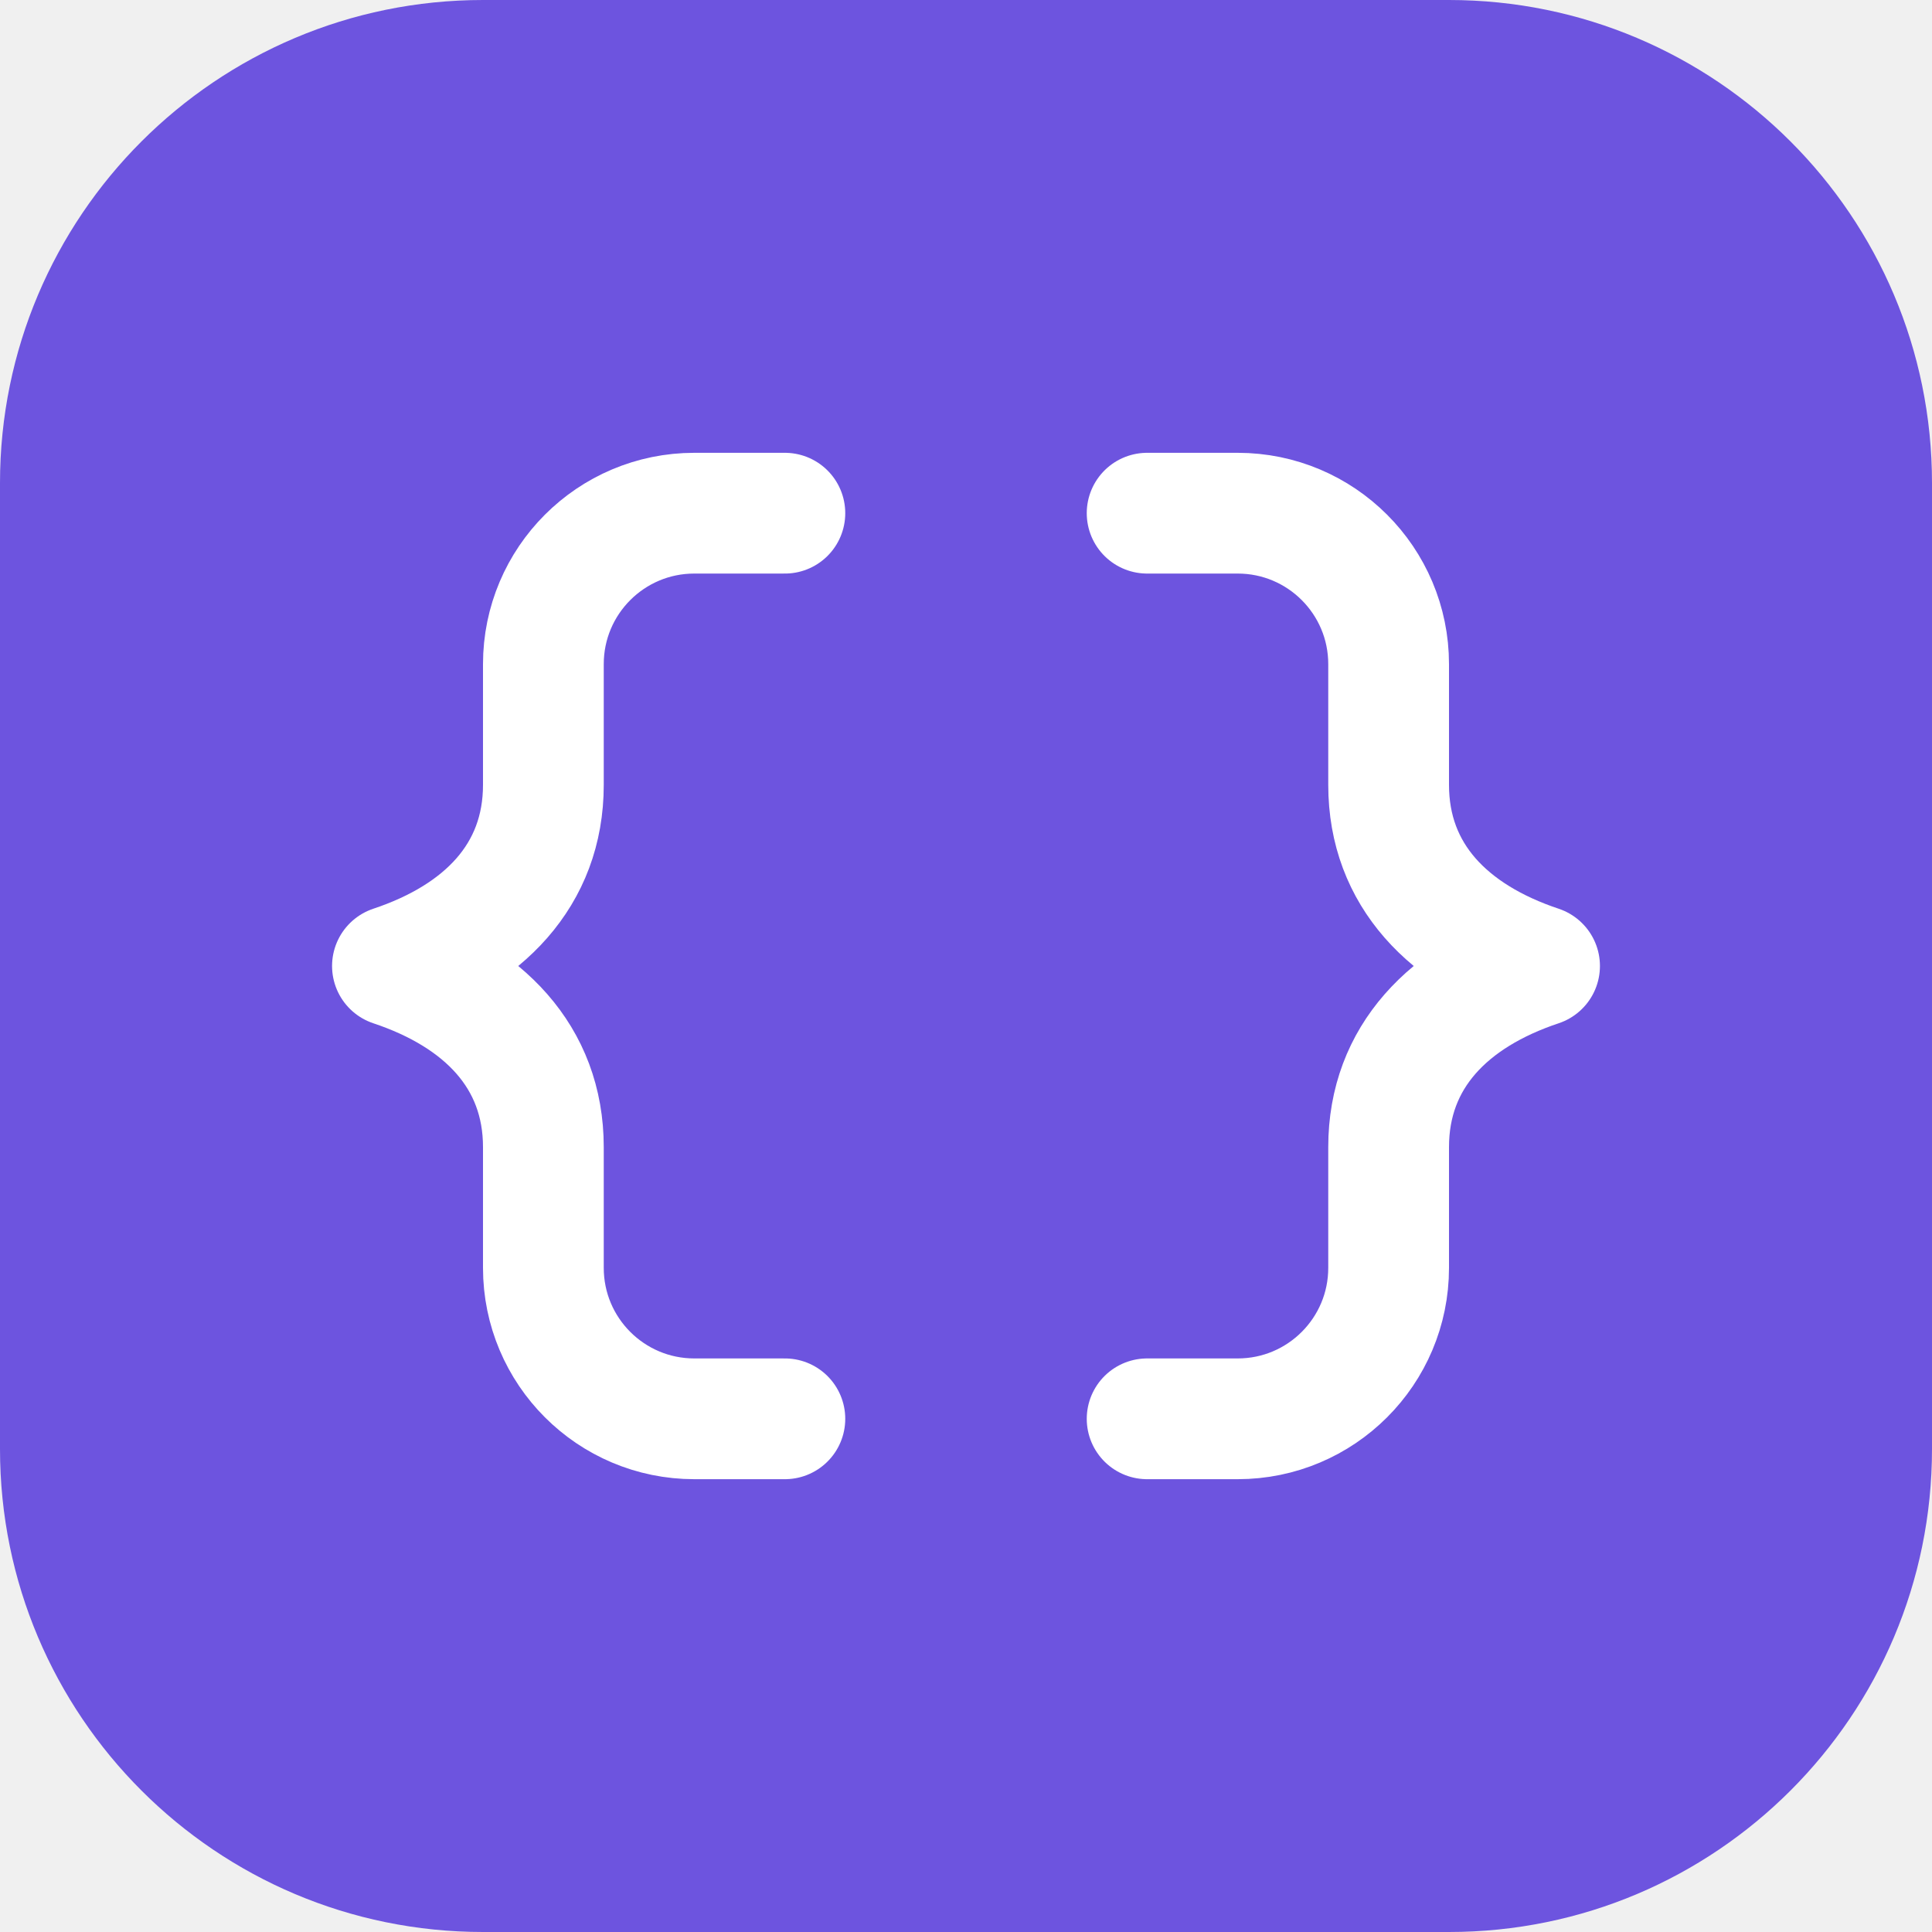
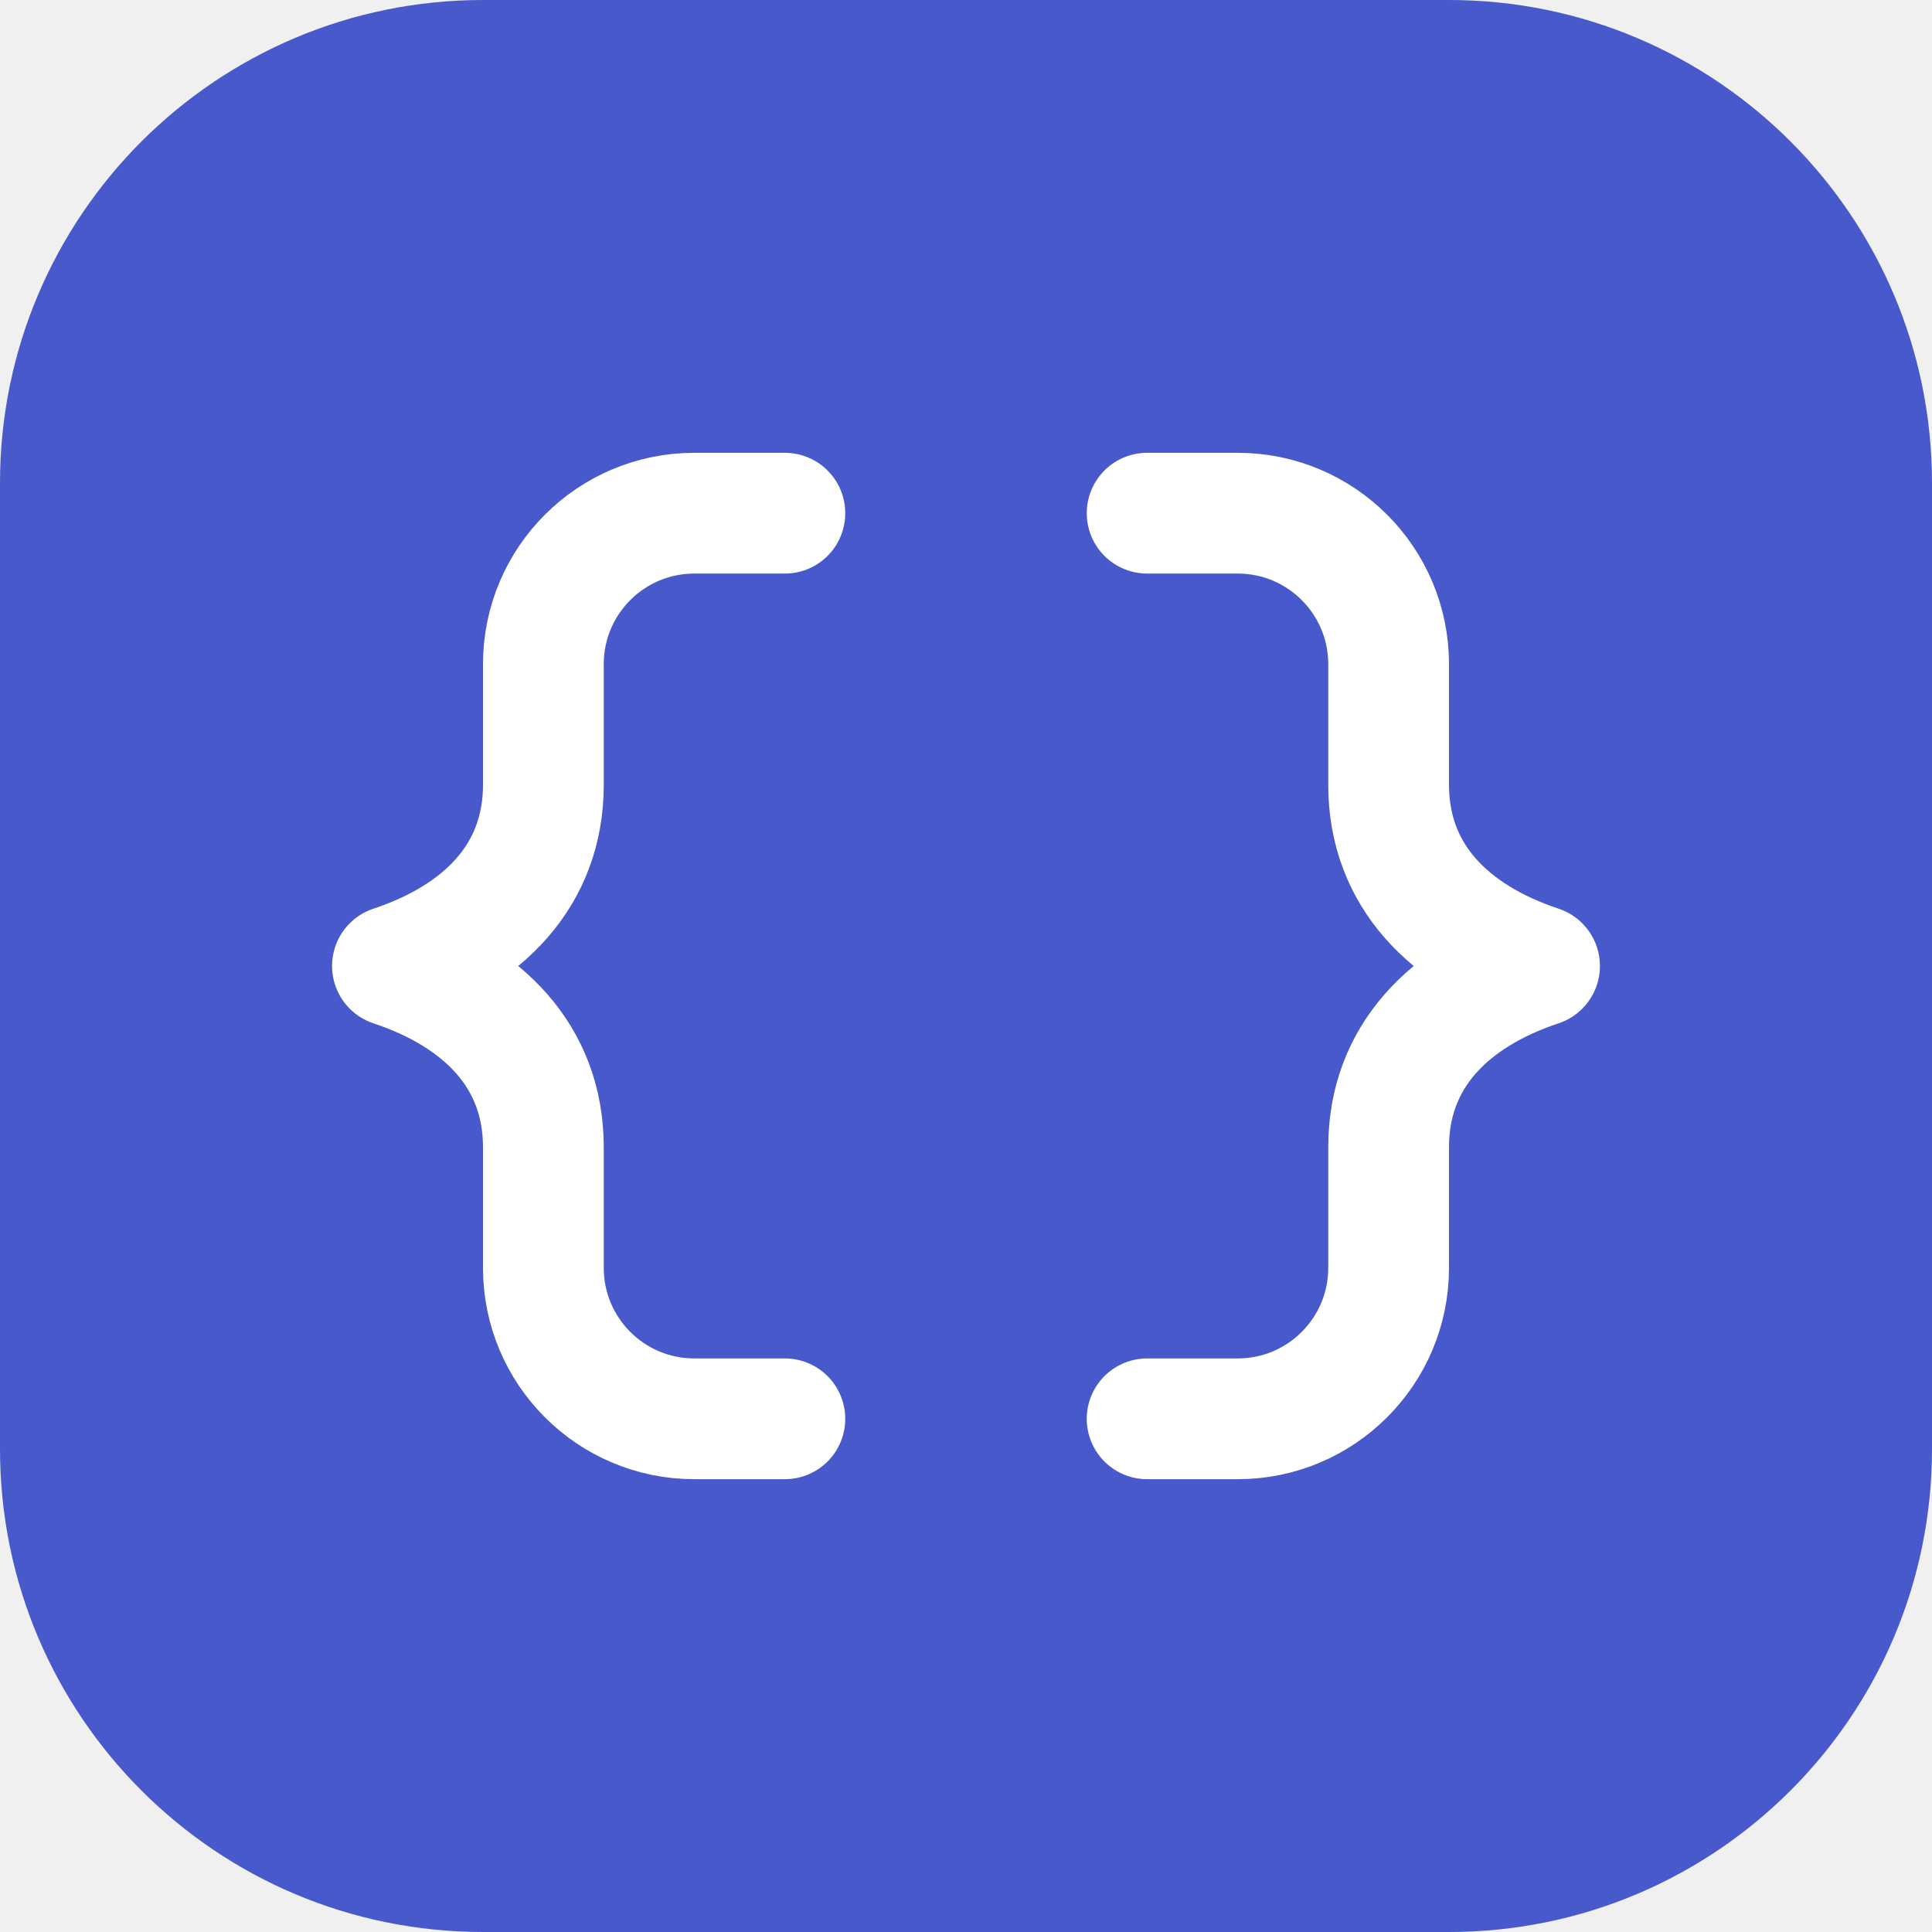
<svg xmlns="http://www.w3.org/2000/svg" viewBox="0 0 64 64">
-   <rect width="64" height="64" rx="16" fill="#6d54df" />
+   <rect width="64" height="64" rx="16" fill="#485acb" />
  <path d="M26 17h-3a5 5 0 0 0-5 5v4c0 3-2 5-5 6 3 1 5 3 5 6v4a5 5 0 0 0 5 5h3m12-30h3a5 5 0 0 1 5 5v4c0 3 2 5 5 6-3 1-5 3-5 6v4a5 5 0 0 1-5 5h-3" fill="none" stroke="#fff" stroke-width="4" stroke-linecap="round" stroke-linejoin="round" />
</svg>
